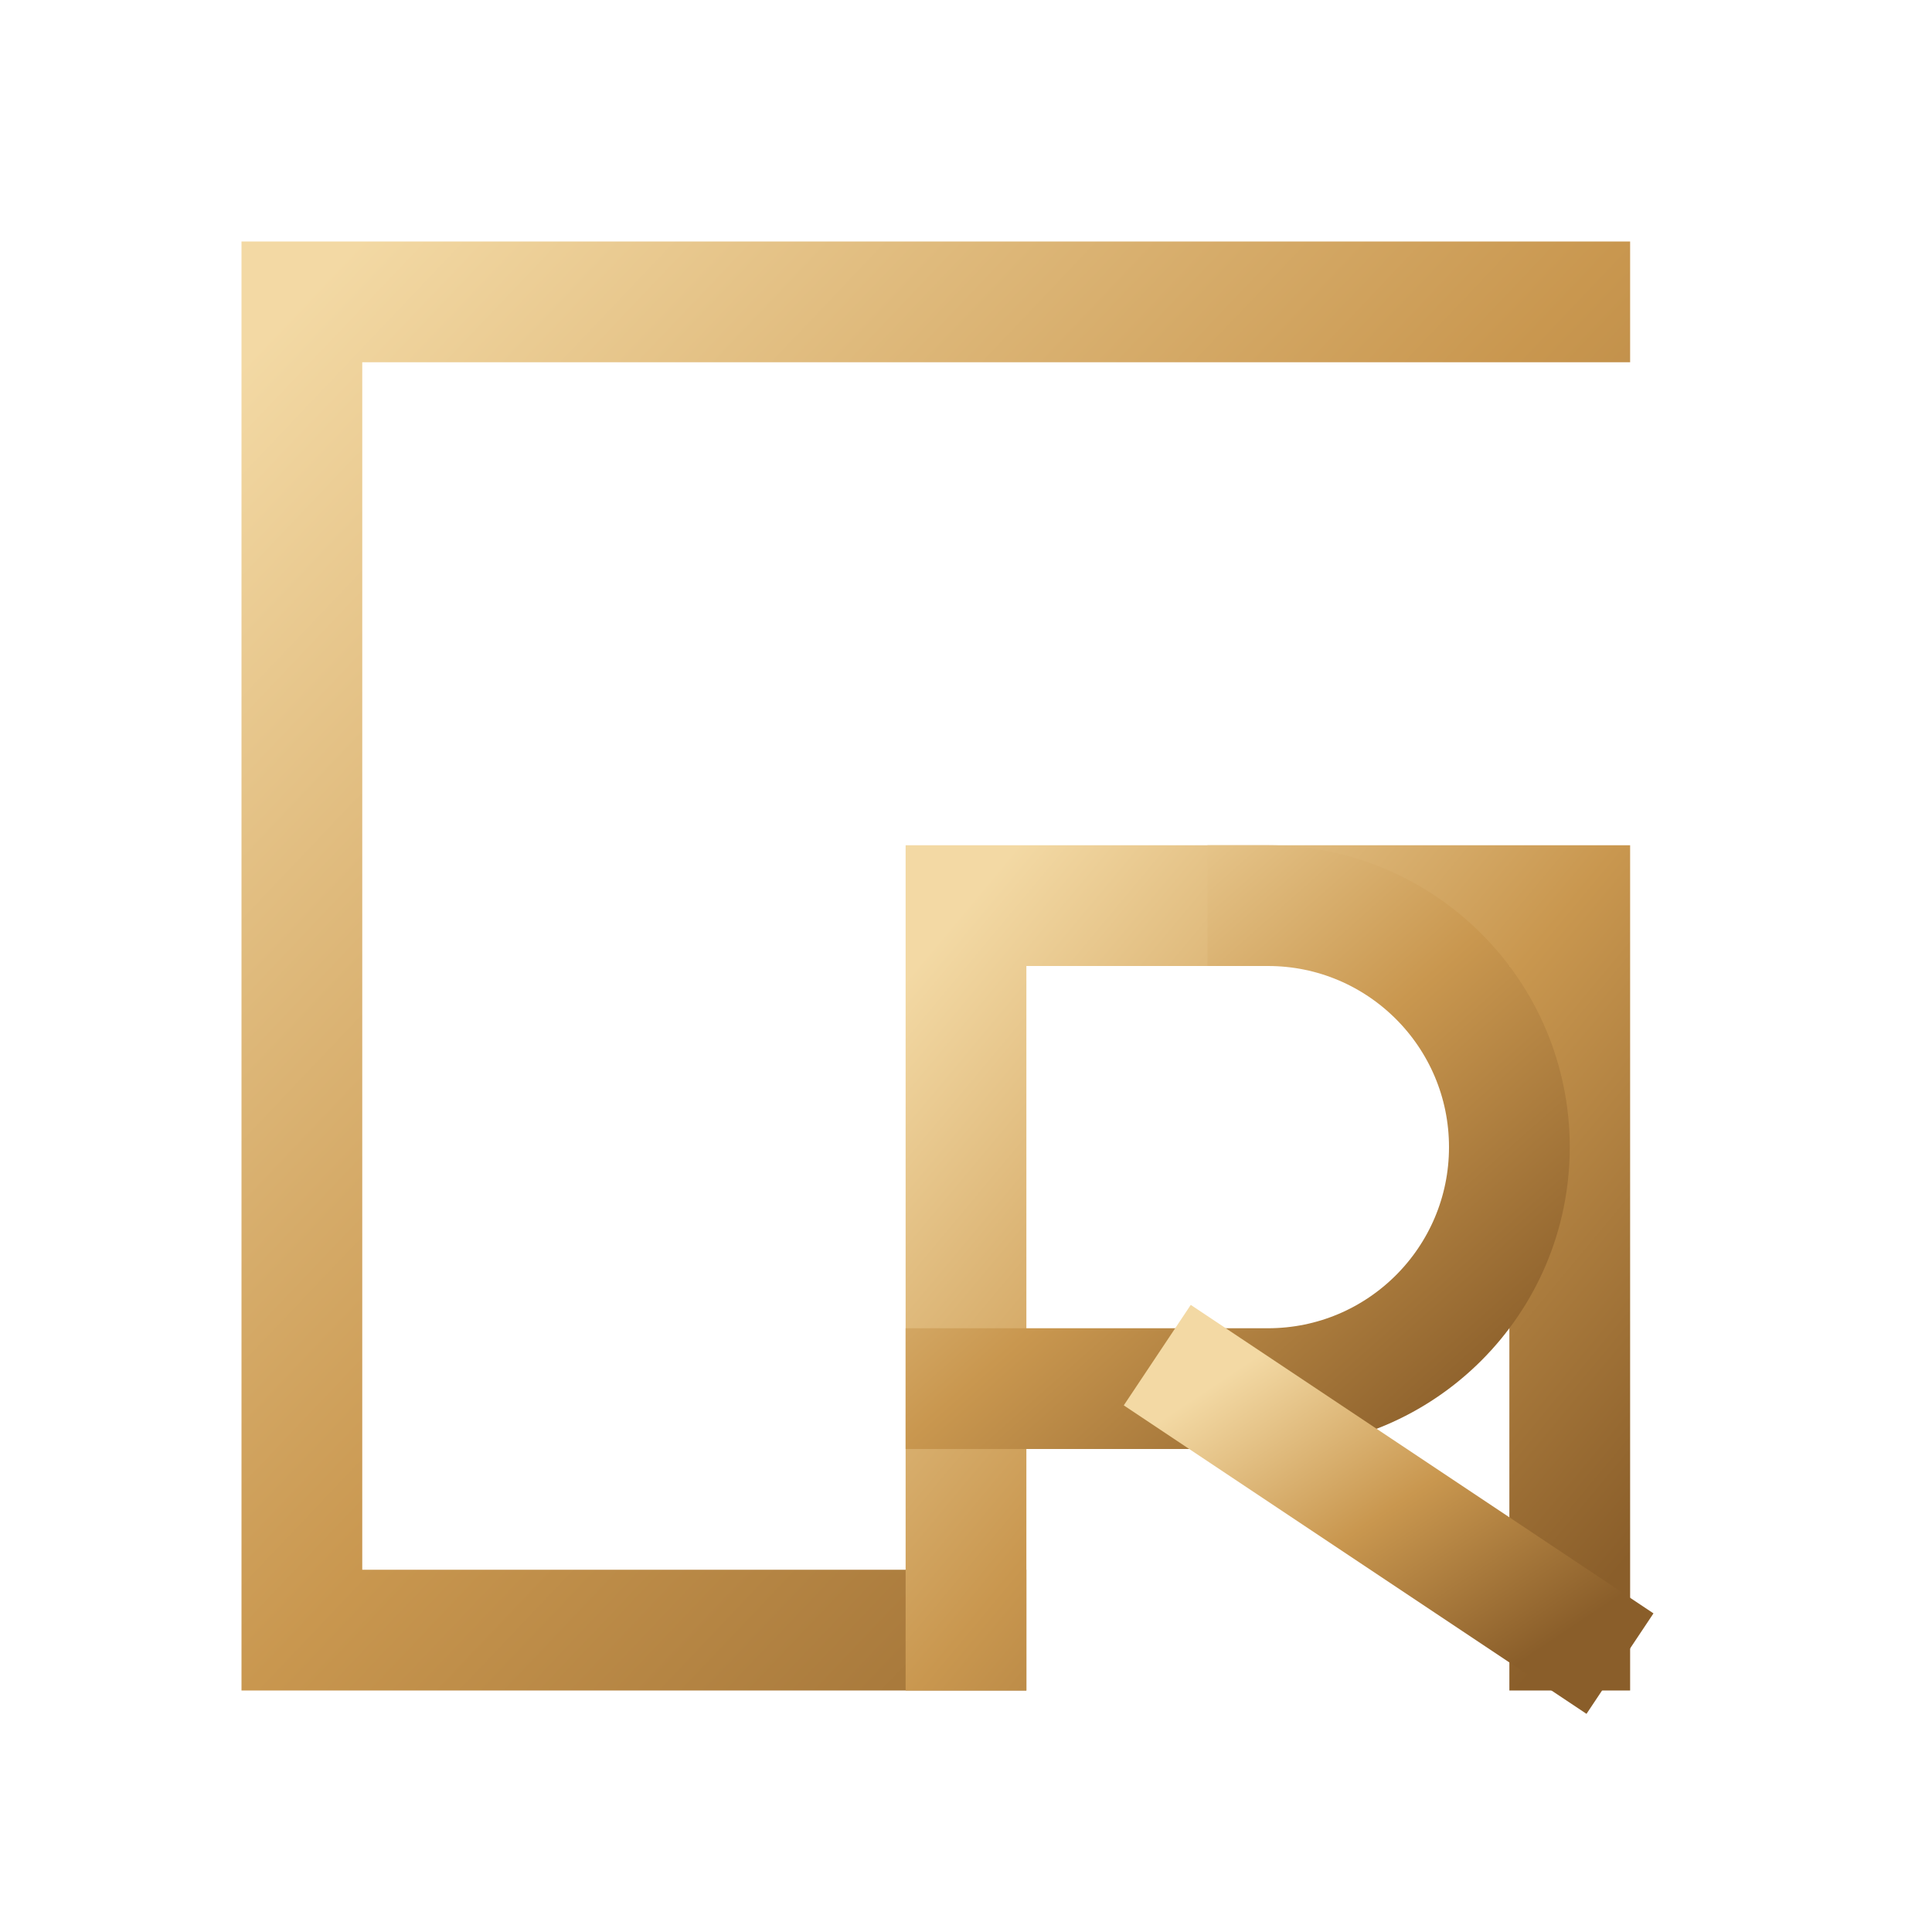
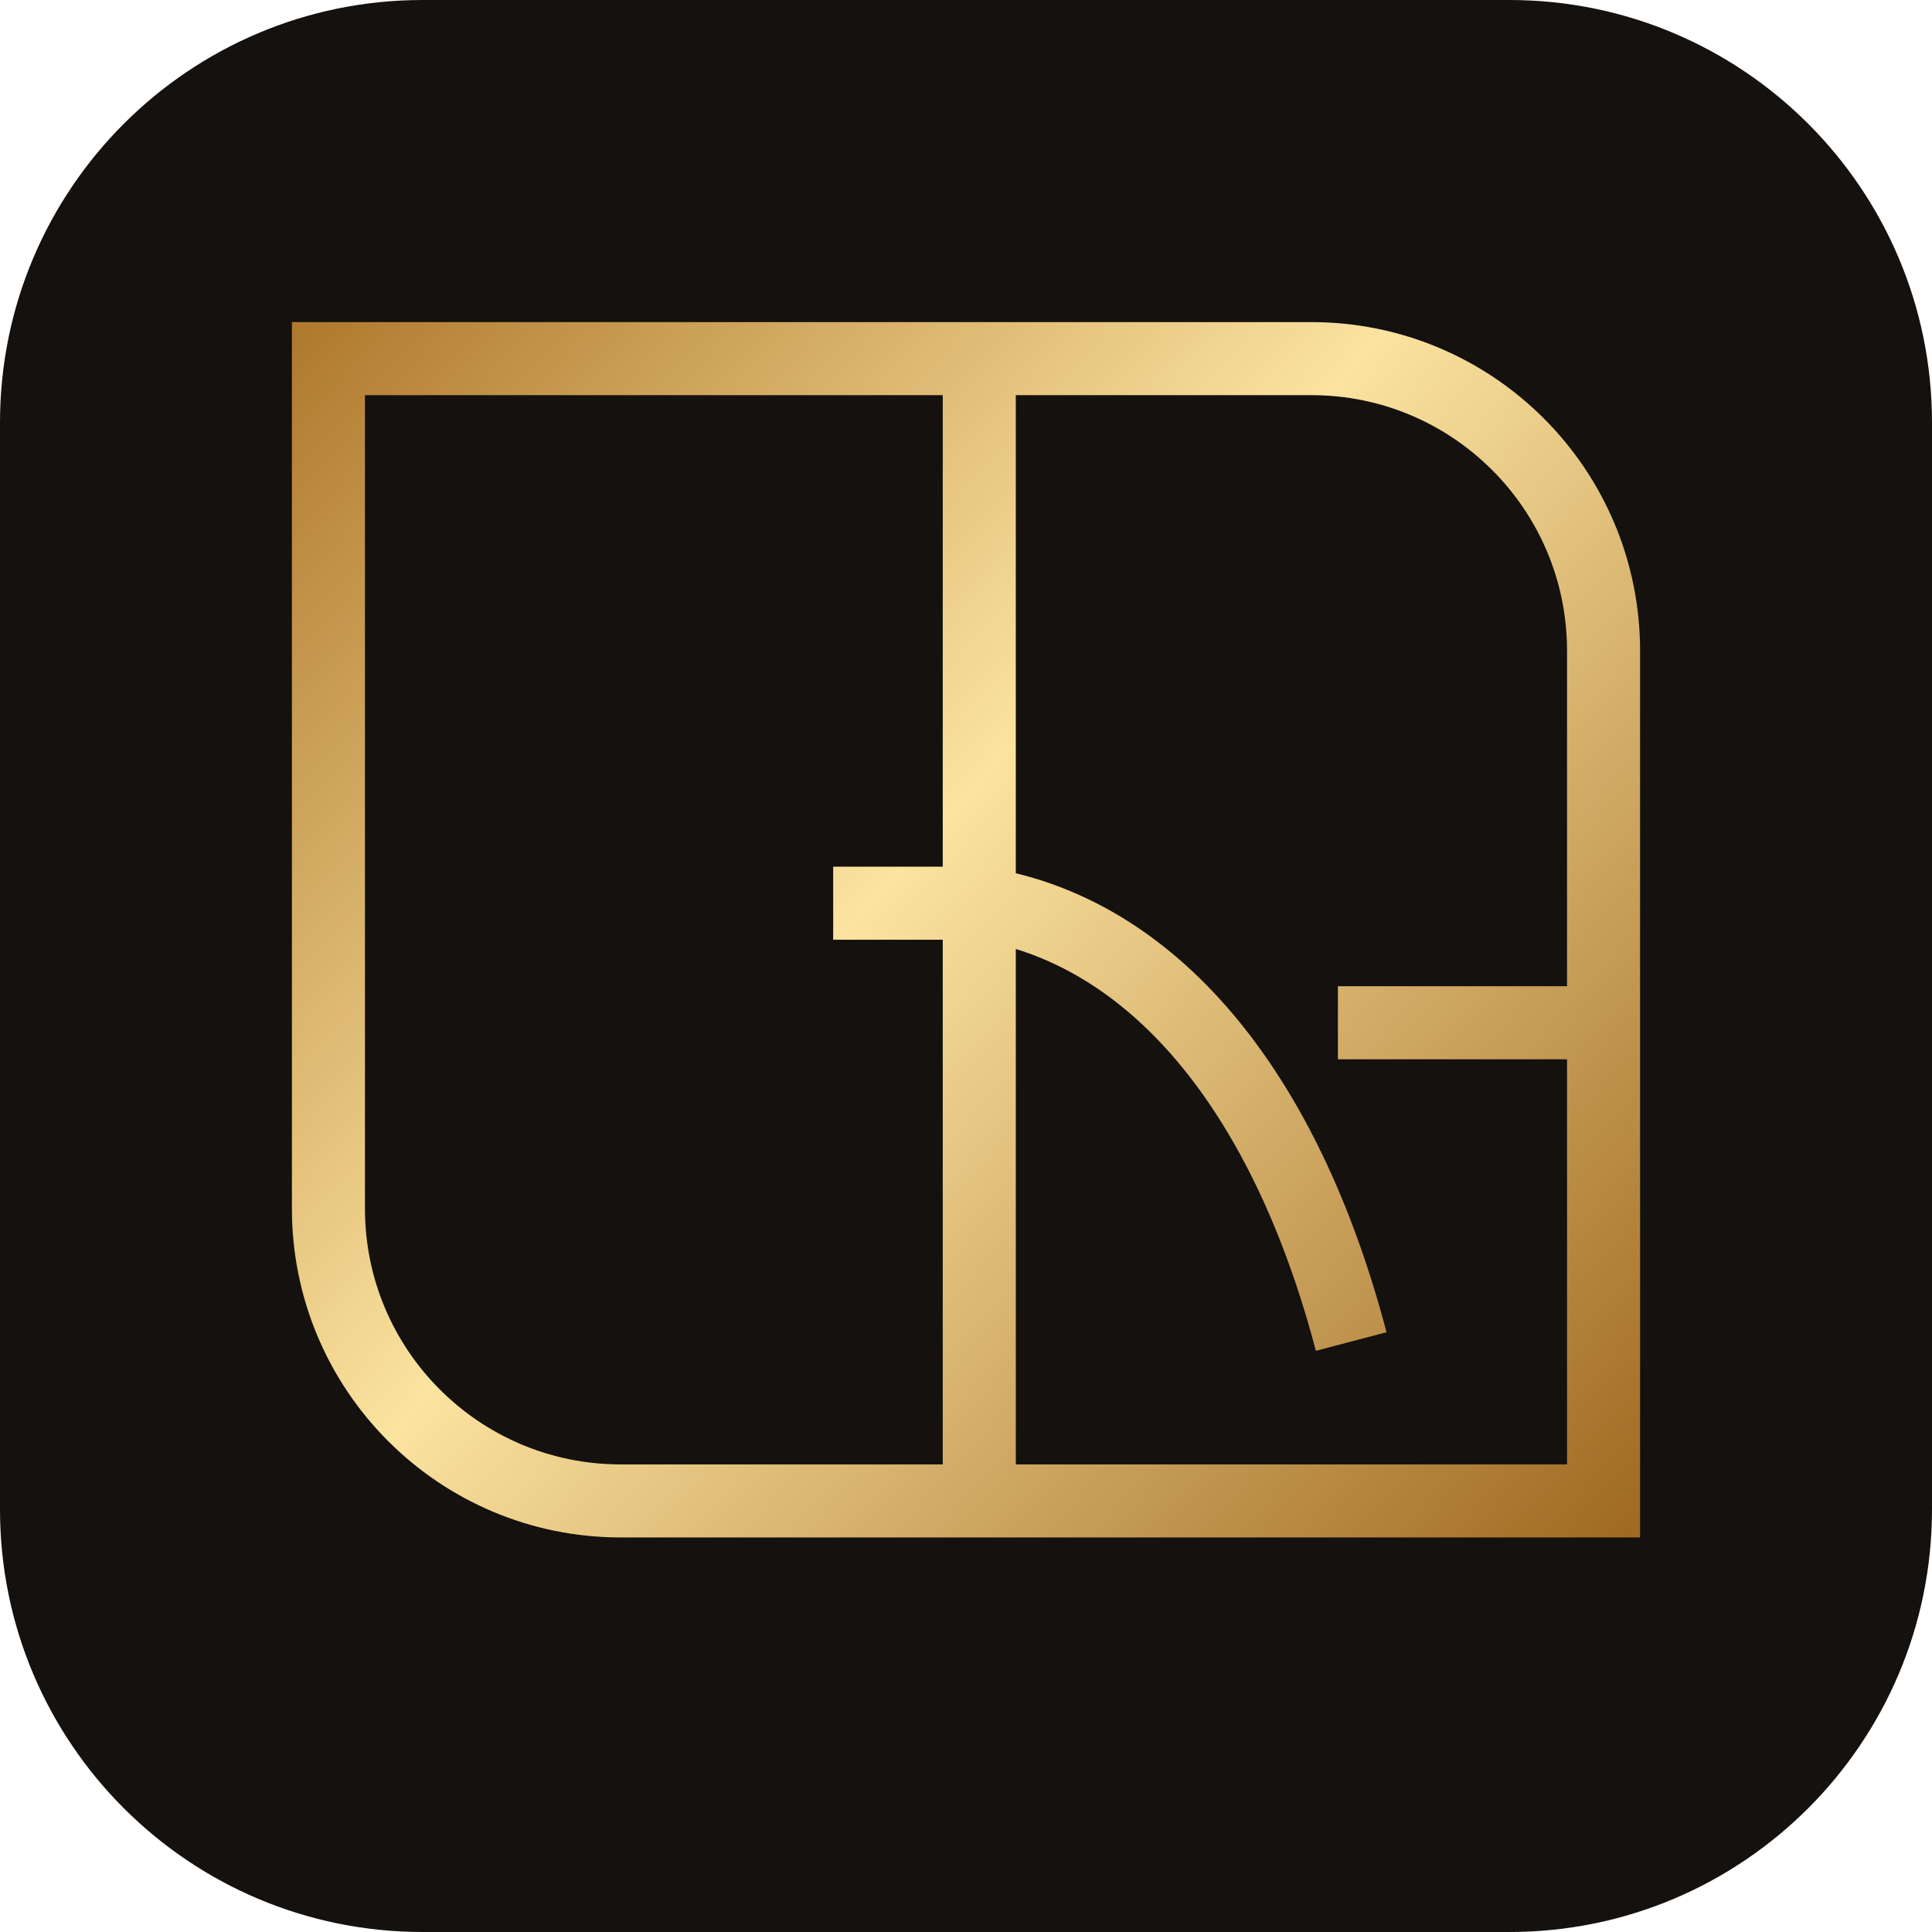
- <svg xmlns="http://www.w3.org/2000/svg" viewBox="0 0 64 64" fill="none">
+ <svg xmlns="http://www.w3.org/2000/svg" viewBox="0 0 64 64">
  <defs>
-     <linearGradient id="lg" x1="0" y1="0" x2="1" y2="1">
-       <stop offset="0" stop-color="#f3d9a4" />
-       <stop offset=".5" stop-color="#c9974f" />
-       <stop offset="1" stop-color="#8a5e2a" />
+     <linearGradient id="g" gradientUnits="userSpaceOnUse" x1="0" y1="0" x2="100" y2="90">
+       <stop offset="0" stop-color="#b07a2e" />
+       <stop offset=".45" stop-color="#fbe3a0" />
+       <stop offset="1" stop-color="#a06a22" />
    </linearGradient>
  </defs>
-   <g stroke="url(#lg)" stroke-width="4" stroke-linecap="square">
-     <path d="M52 10H10v44h22" />
-     <path d="M32 54V30h20v24" />
-     <path d="M42 30a8 8 0 0 1 0 16H32" />
-     <path d="M40 46l12 8" />
+   <rect width="64" height="64" rx="14" fill="#14110e" />
+   <g transform="translate(10 11) scale(.44)" fill="none" stroke="url(#g)" stroke-width="5.5">
+     <path d="M2 2H76A22 22 0 0 1 98 24V88H24A22 22 0 0 1 2 66Z" />
+     <path d="M51 2V88" />
+     <path d="M78 52H98" />
+     <path d="M40 43H51" />
+     <path d="M51 43C64 45 74 57 79 76" />
  </g>
</svg>
